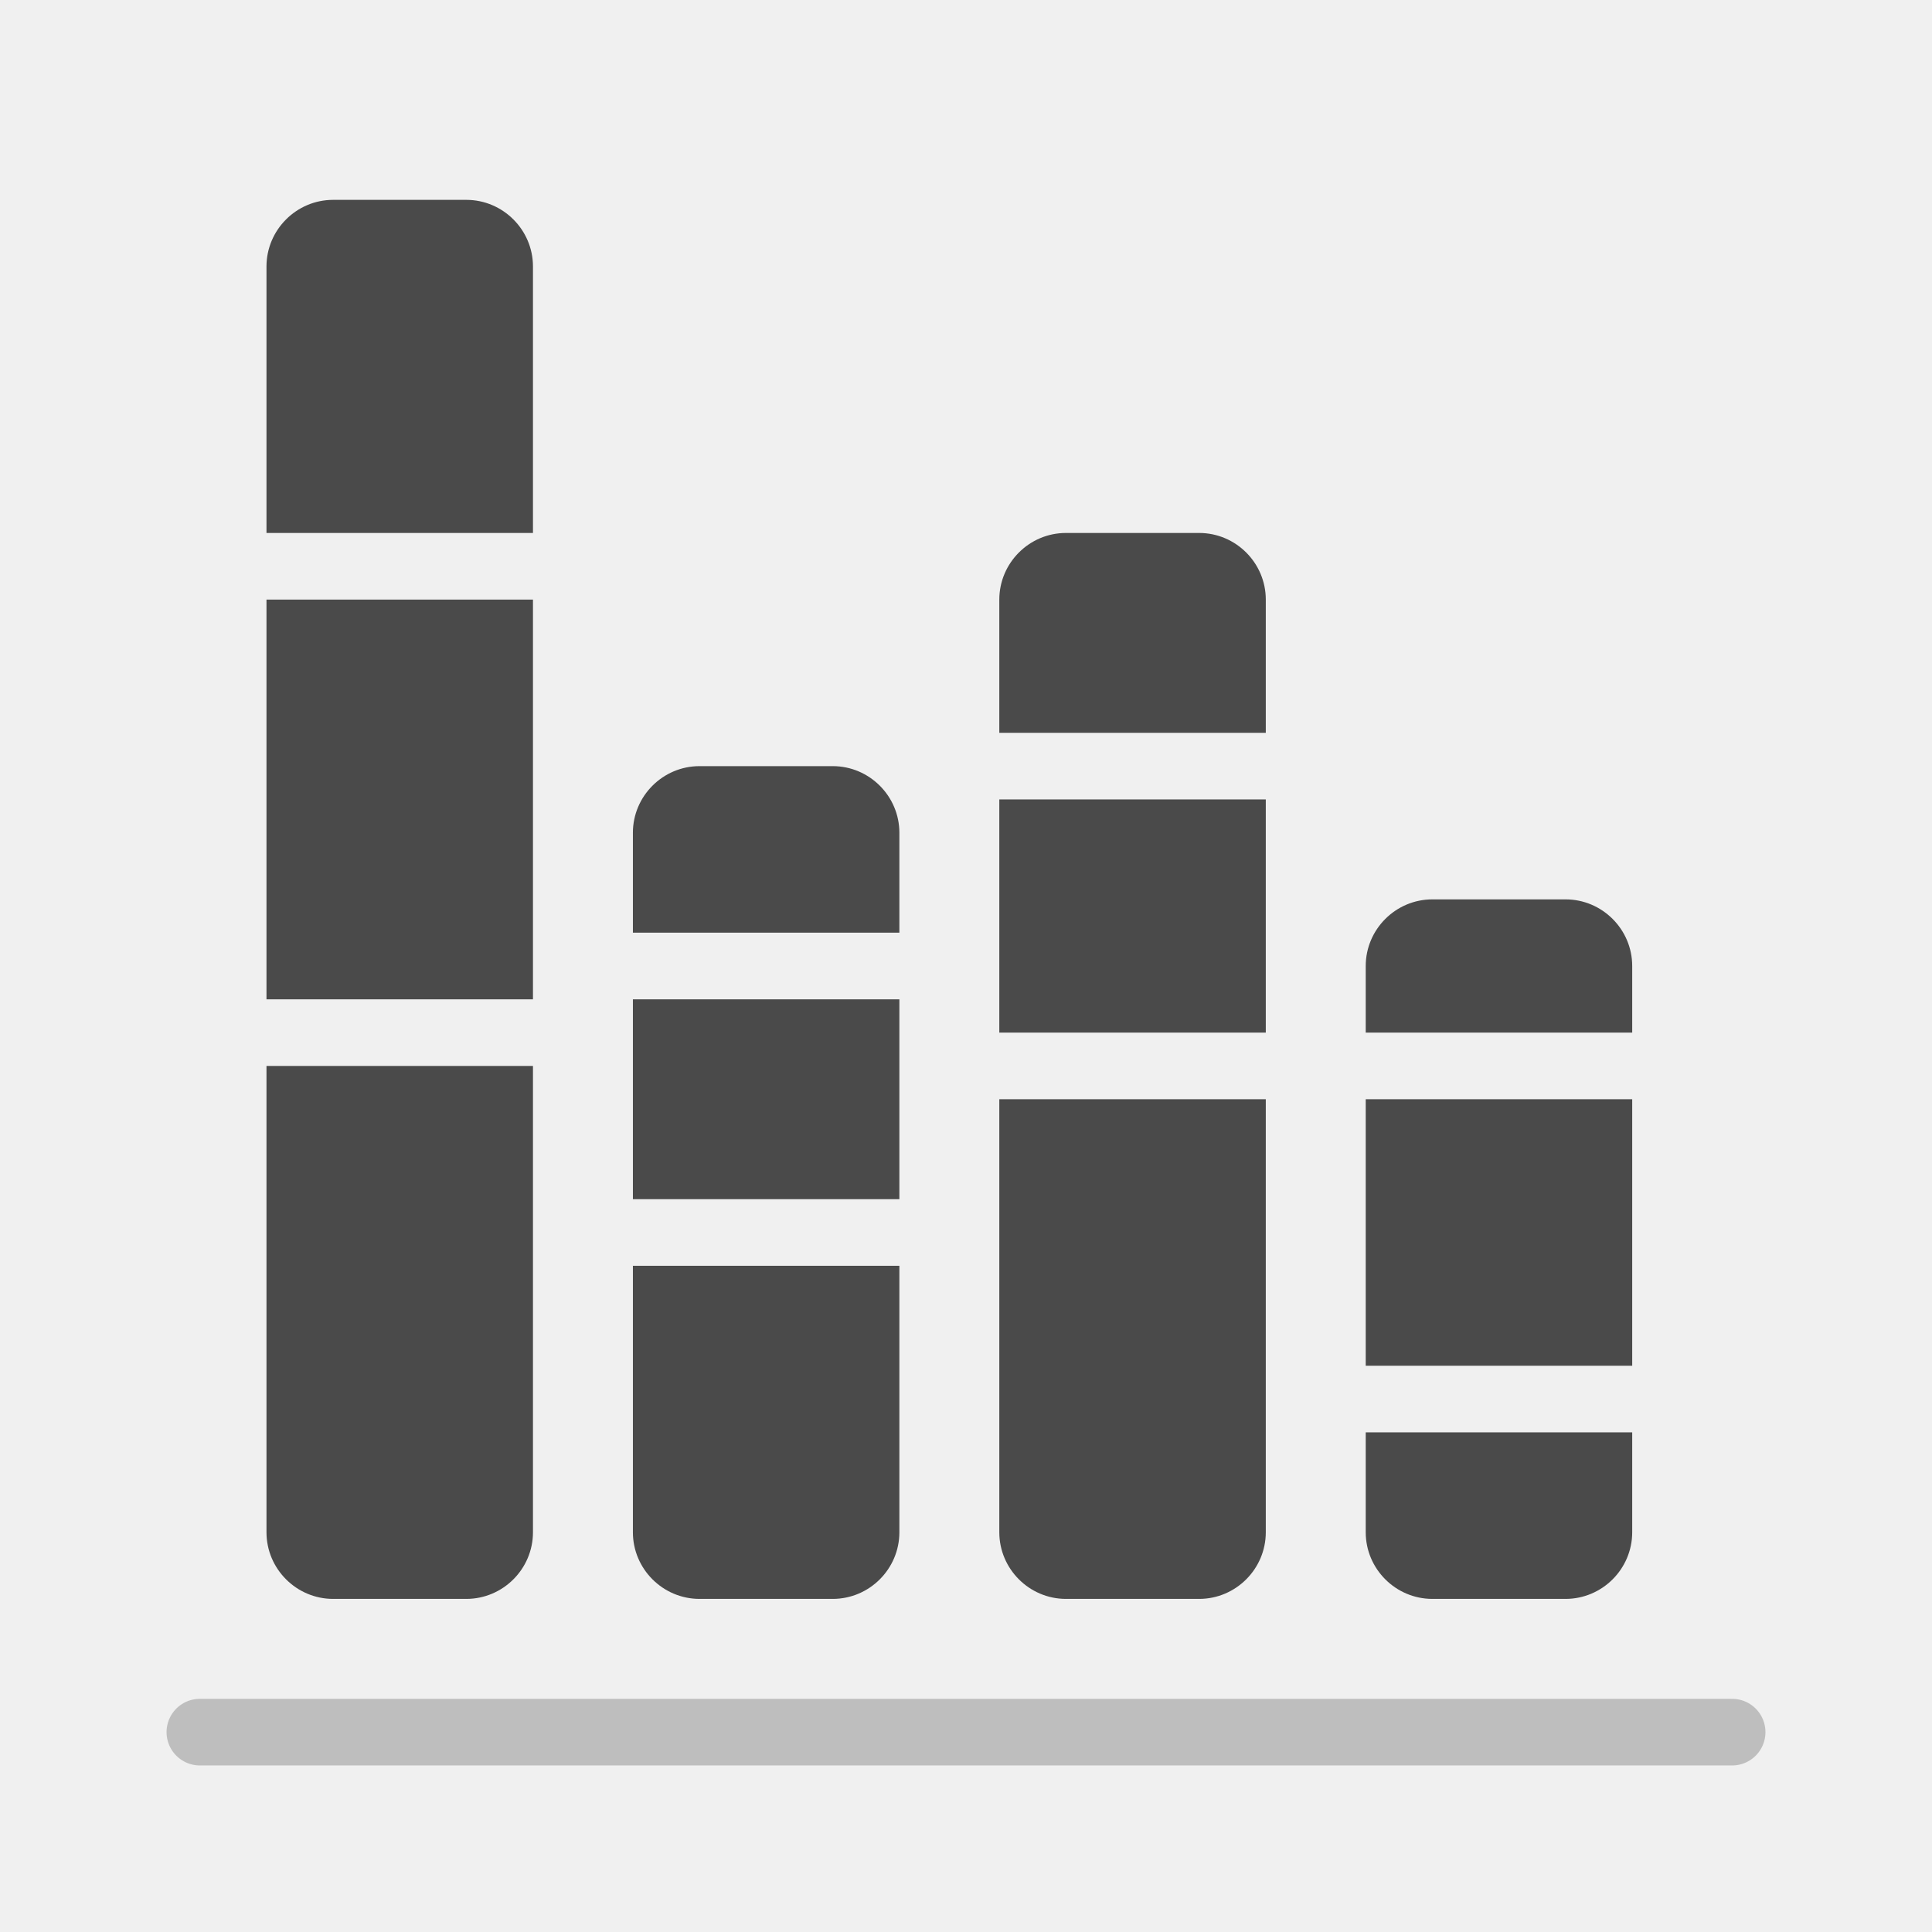
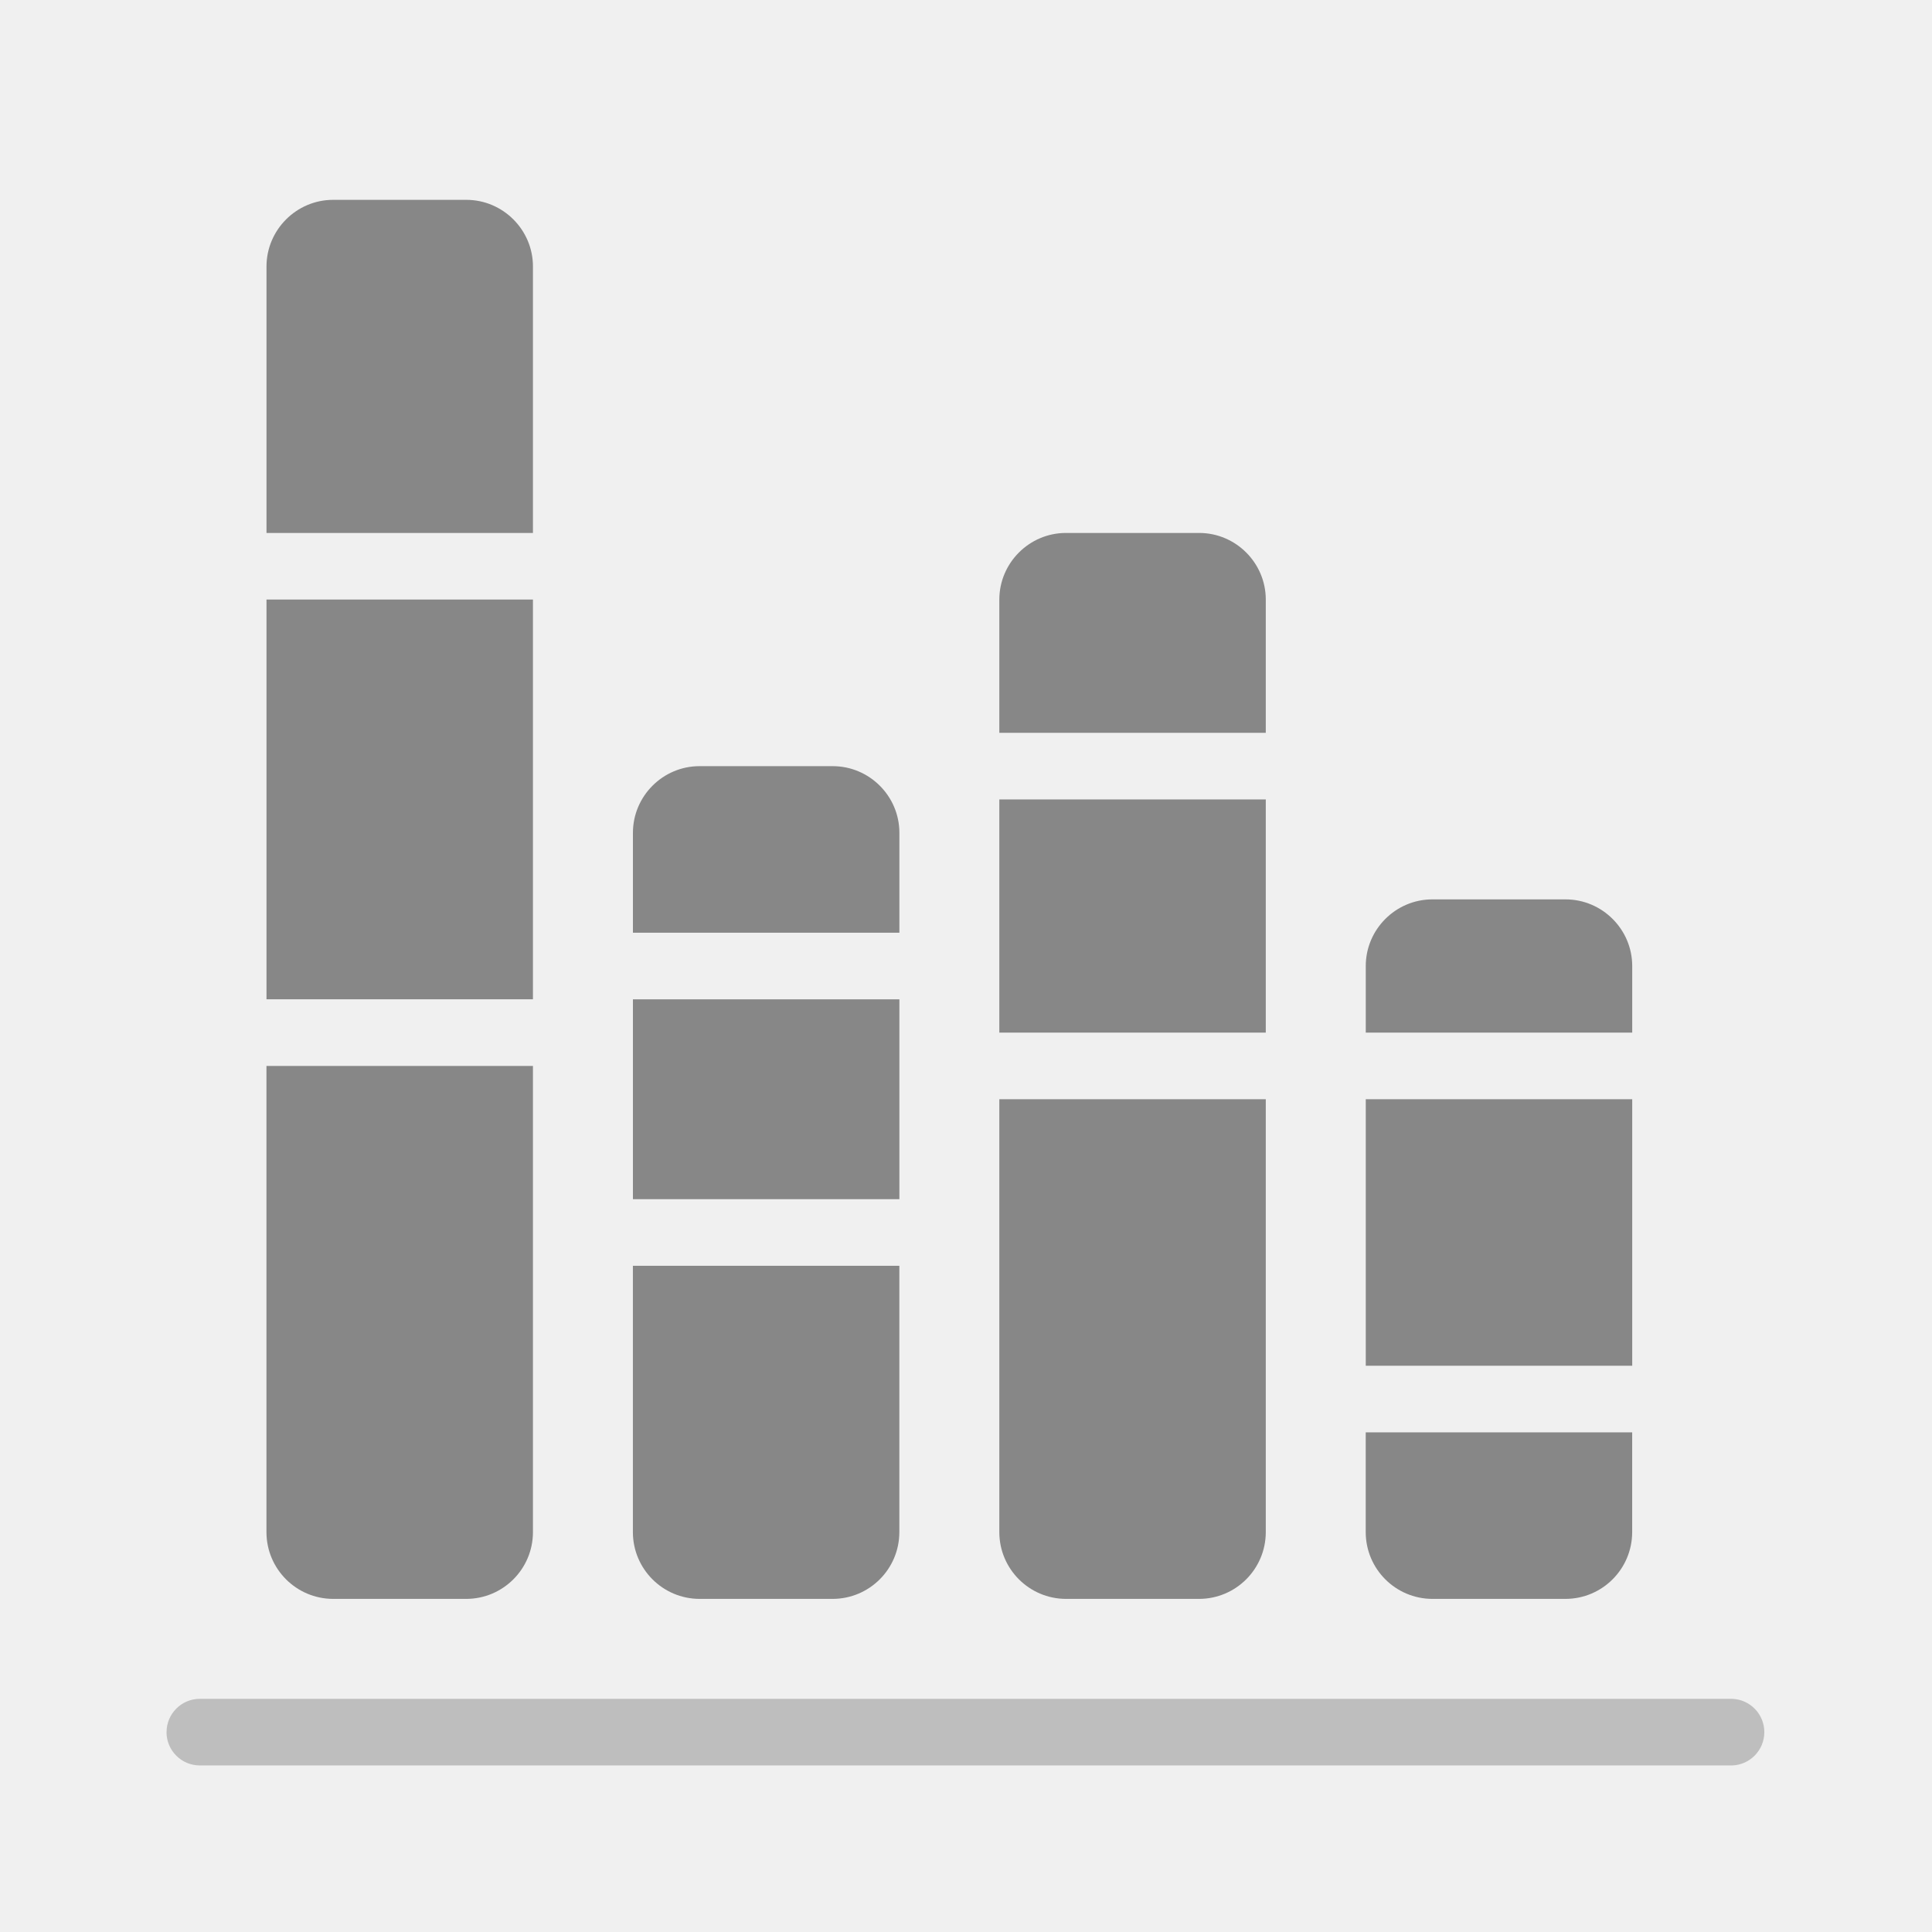
- <svg xmlns="http://www.w3.org/2000/svg" width="58" height="58" viewBox="0 0 58 58" fill="none">
-   <g clip-path="url(#h1eibufq0a)">
-     <path d="M6 52h46" stroke="#BEBEBE" stroke-width="2" stroke-miterlimit="10" stroke-linecap="round" />
-     <path d="M8 32h8v14c0 1.1-.9 2-2 2h-4c-1.1 0-2-.9-2-2V32zM16 18H8v12h8V18zM16 16H8V8c0-1.1.9-2 2-2h4c1.1 0 2 .9 2 2v8zM19 38h8v8c0 1.1-.9 2-2 2h-4c-1.1 0-2-.9-2-2v-8zM27 30h-8v6h8v-6zM27 28h-8v-3c0-1.1.9-2 2-2h4c1.1 0 2 .9 2 2v3zM30 33h8v13c0 1.1-.9 2-2 2h-4c-1.1 0-2-.9-2-2V33zM38 24h-8v7h8v-7zM38 22h-8v-4c0-1.1.9-2 2-2h4c1.1 0 2 .9 2 2v4zM41 43h8v3c0 1.1-.9 2-2 2h-4c-1.1 0-2-.9-2-2v-3zM49 33h-8v8h8v-8zM49 31h-8v-2c0-1.1.9-2 2-2h4c1.1 0 2 .9 2 2v2z" fill="#4A4A4A" />
+ <svg xmlns="http://www.w3.org/2000/svg" width="48" height="48" viewBox="0 0 48 48" fill="none">
+   <g clip-path="url(#4iht32awra)">
+     <path fill-rule="evenodd" clip-rule="evenodd" d="M4.138 43.035c0-.457.37-.828.827-.828h38.07a.828.828 0 0 1 0 1.655H4.964a.828.828 0 0 1-.827-.827z" fill="#BEBEBE" />
+     <path d="M6.62 26.483h6.621v11.586a1.66 1.66 0 0 1-1.655 1.655h-3.31A1.66 1.66 0 0 1 6.62 38.07V26.483zM13.241 14.896h-6.62v9.931h6.62v-9.93zM13.241 13.241h-6.62v-6.62c0-.91.744-1.656 1.655-1.656h3.31c.91 0 1.655.745 1.655 1.655v6.621zM15.724 31.448h6.62v6.62a1.66 1.66 0 0 1-1.654 1.656h-3.31a1.66 1.66 0 0 1-1.656-1.655v-6.62zM22.345 24.828h-6.62v4.965h6.62v-4.965zM22.345 23.173h-6.62V20.69c0-.91.744-1.655 1.654-1.655h3.31c.911 0 1.656.744 1.656 1.655v2.483zM24.828 27.31h6.62v10.76a1.66 1.66 0 0 1-1.655 1.654h-3.31a1.66 1.66 0 0 1-1.655-1.655V27.31zM31.448 19.862h-6.62v5.793h6.62v-5.793zM31.448 18.207h-6.62v-3.31c0-.911.745-1.656 1.655-1.656h3.31c.91 0 1.655.745 1.655 1.655v3.31zM33.931 35.586h6.62v2.483a1.66 1.66 0 0 1-1.654 1.655h-3.31a1.66 1.66 0 0 1-1.656-1.655v-2.483zM40.552 27.31h-6.62v6.621h6.62v-6.62zM40.552 25.655h-6.62V24c0-.91.744-1.655 1.654-1.655h3.31c.911 0 1.656.745 1.656 1.655v1.655z" fill="#878787" />
  </g>
  <defs>
-     <clipPath id="h1eibufq0a">
-       <path fill="#fff" d="M0 0h58v58H0z" />
+     <clipPath id="4iht32awra">
+       <path fill="#fff" d="M0 0h48v48H0z" />
    </clipPath>
  </defs>
</svg>
